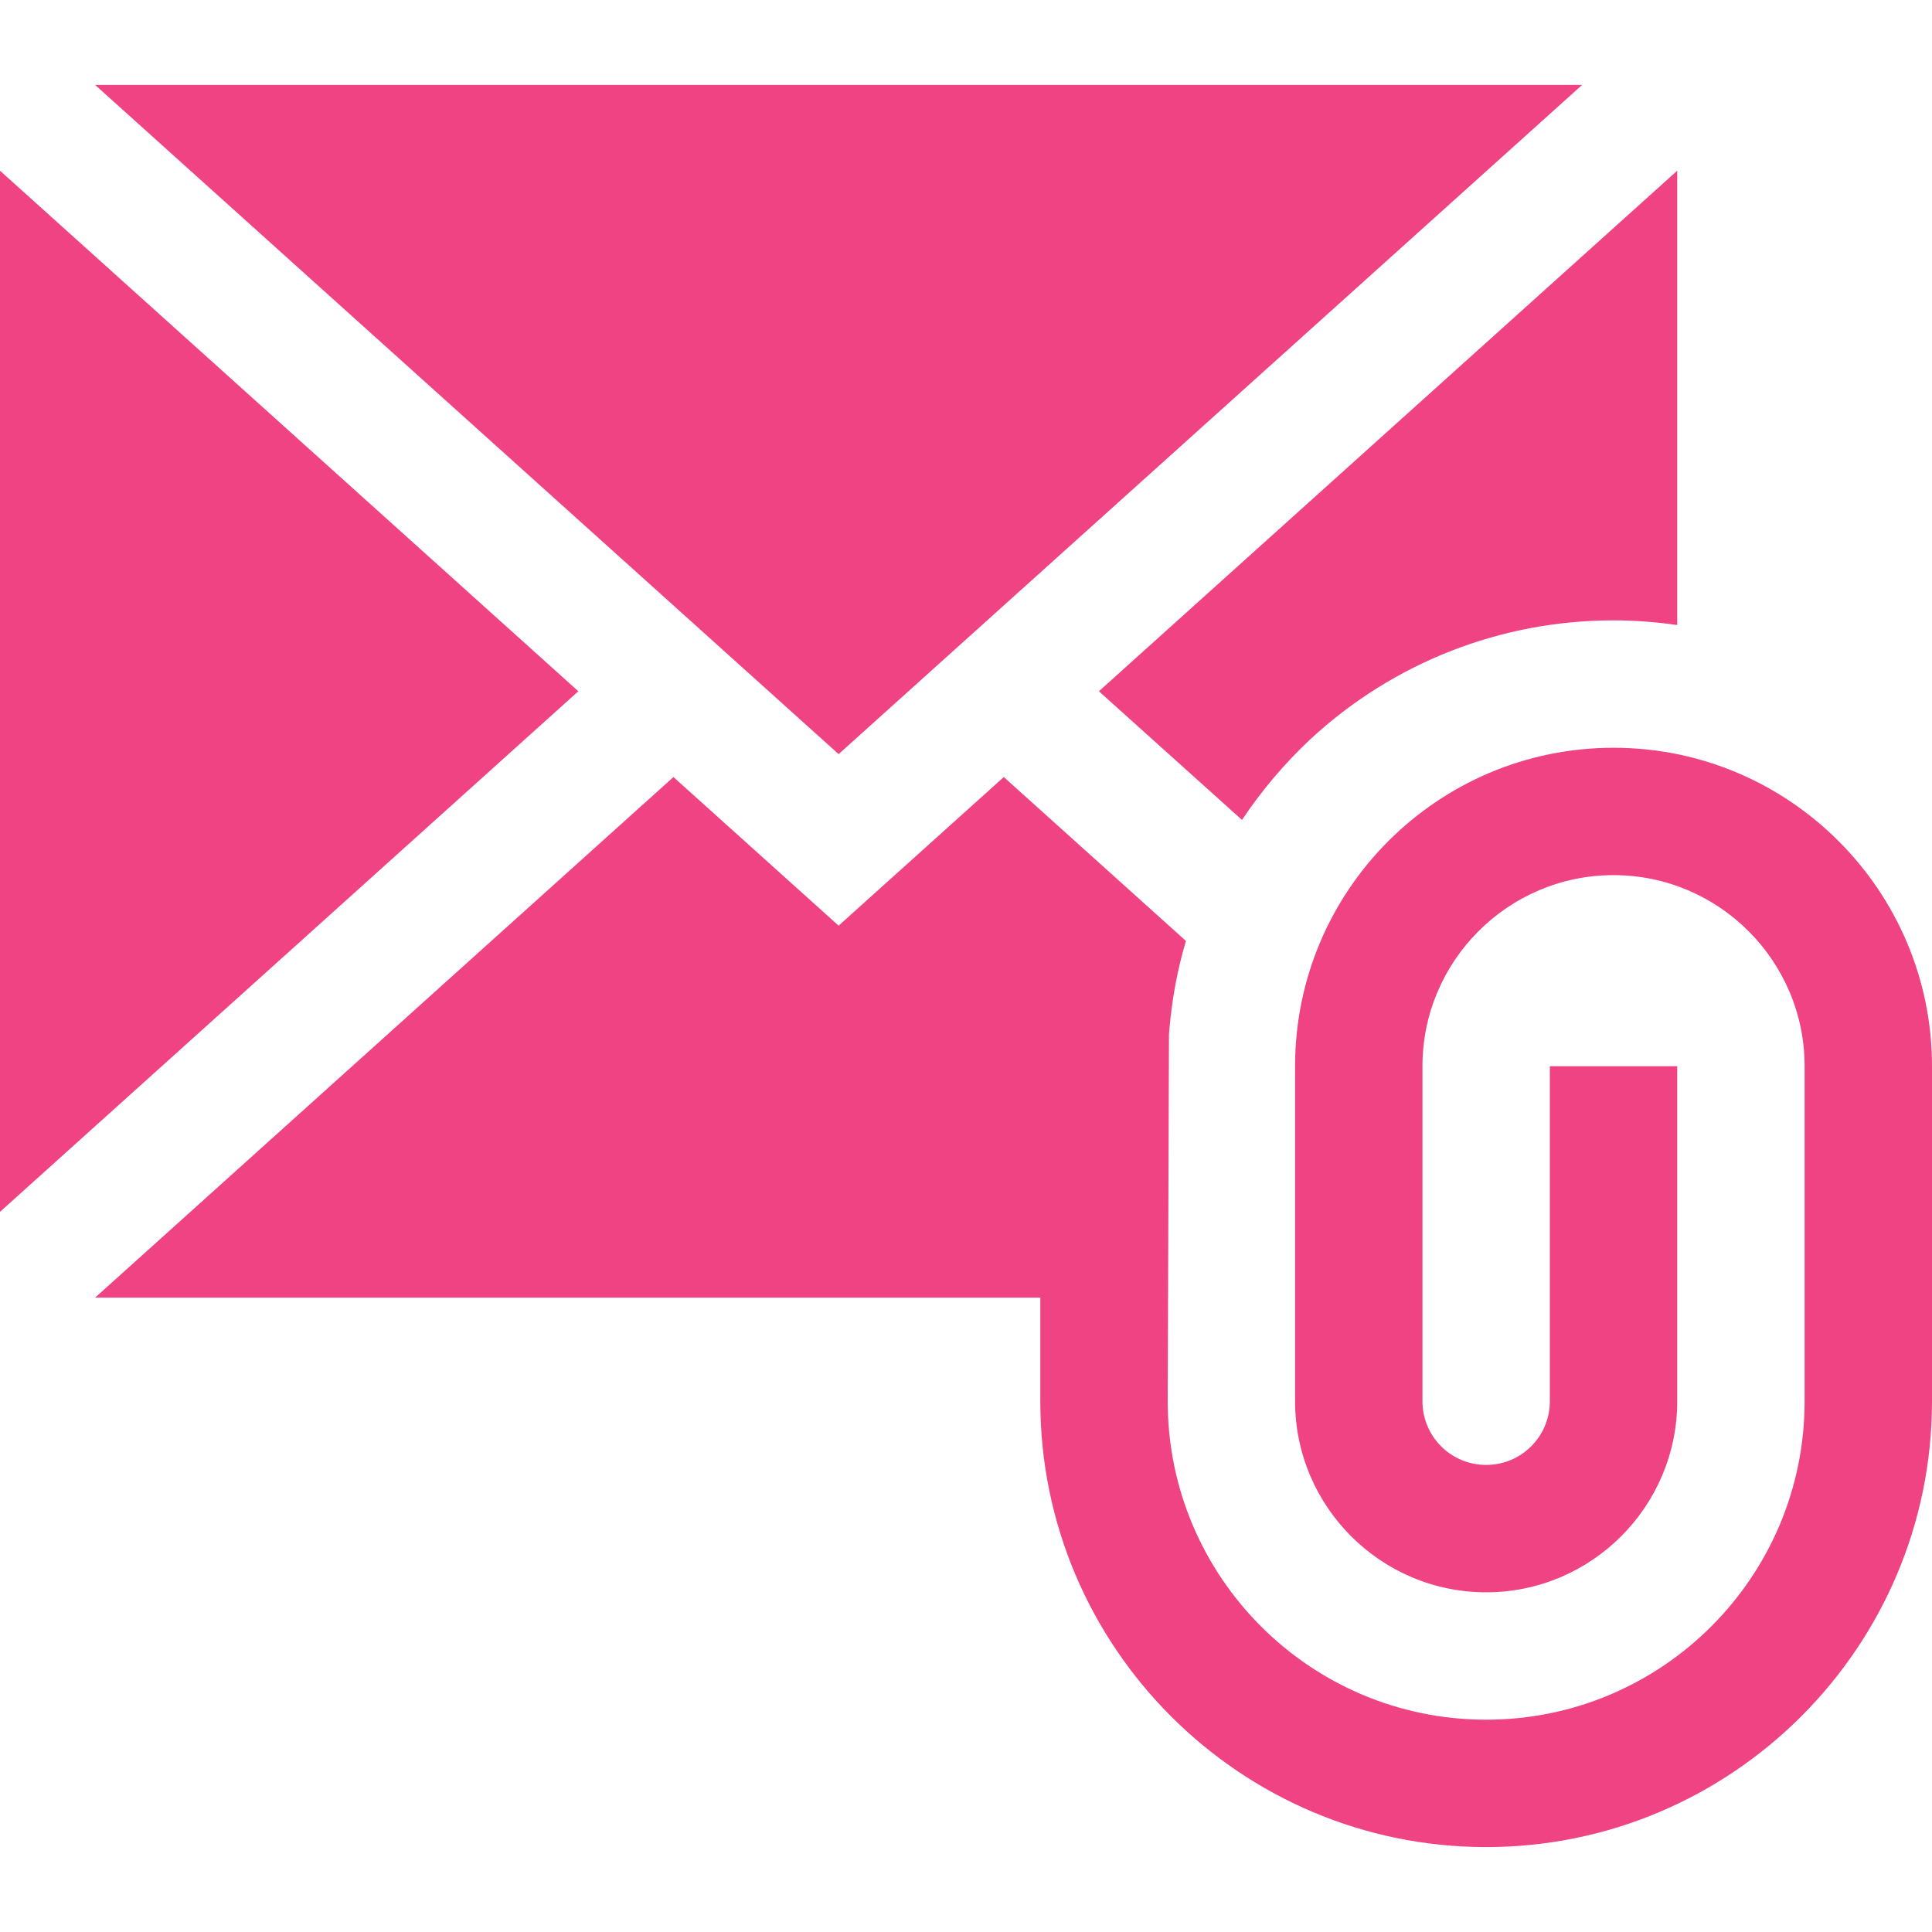
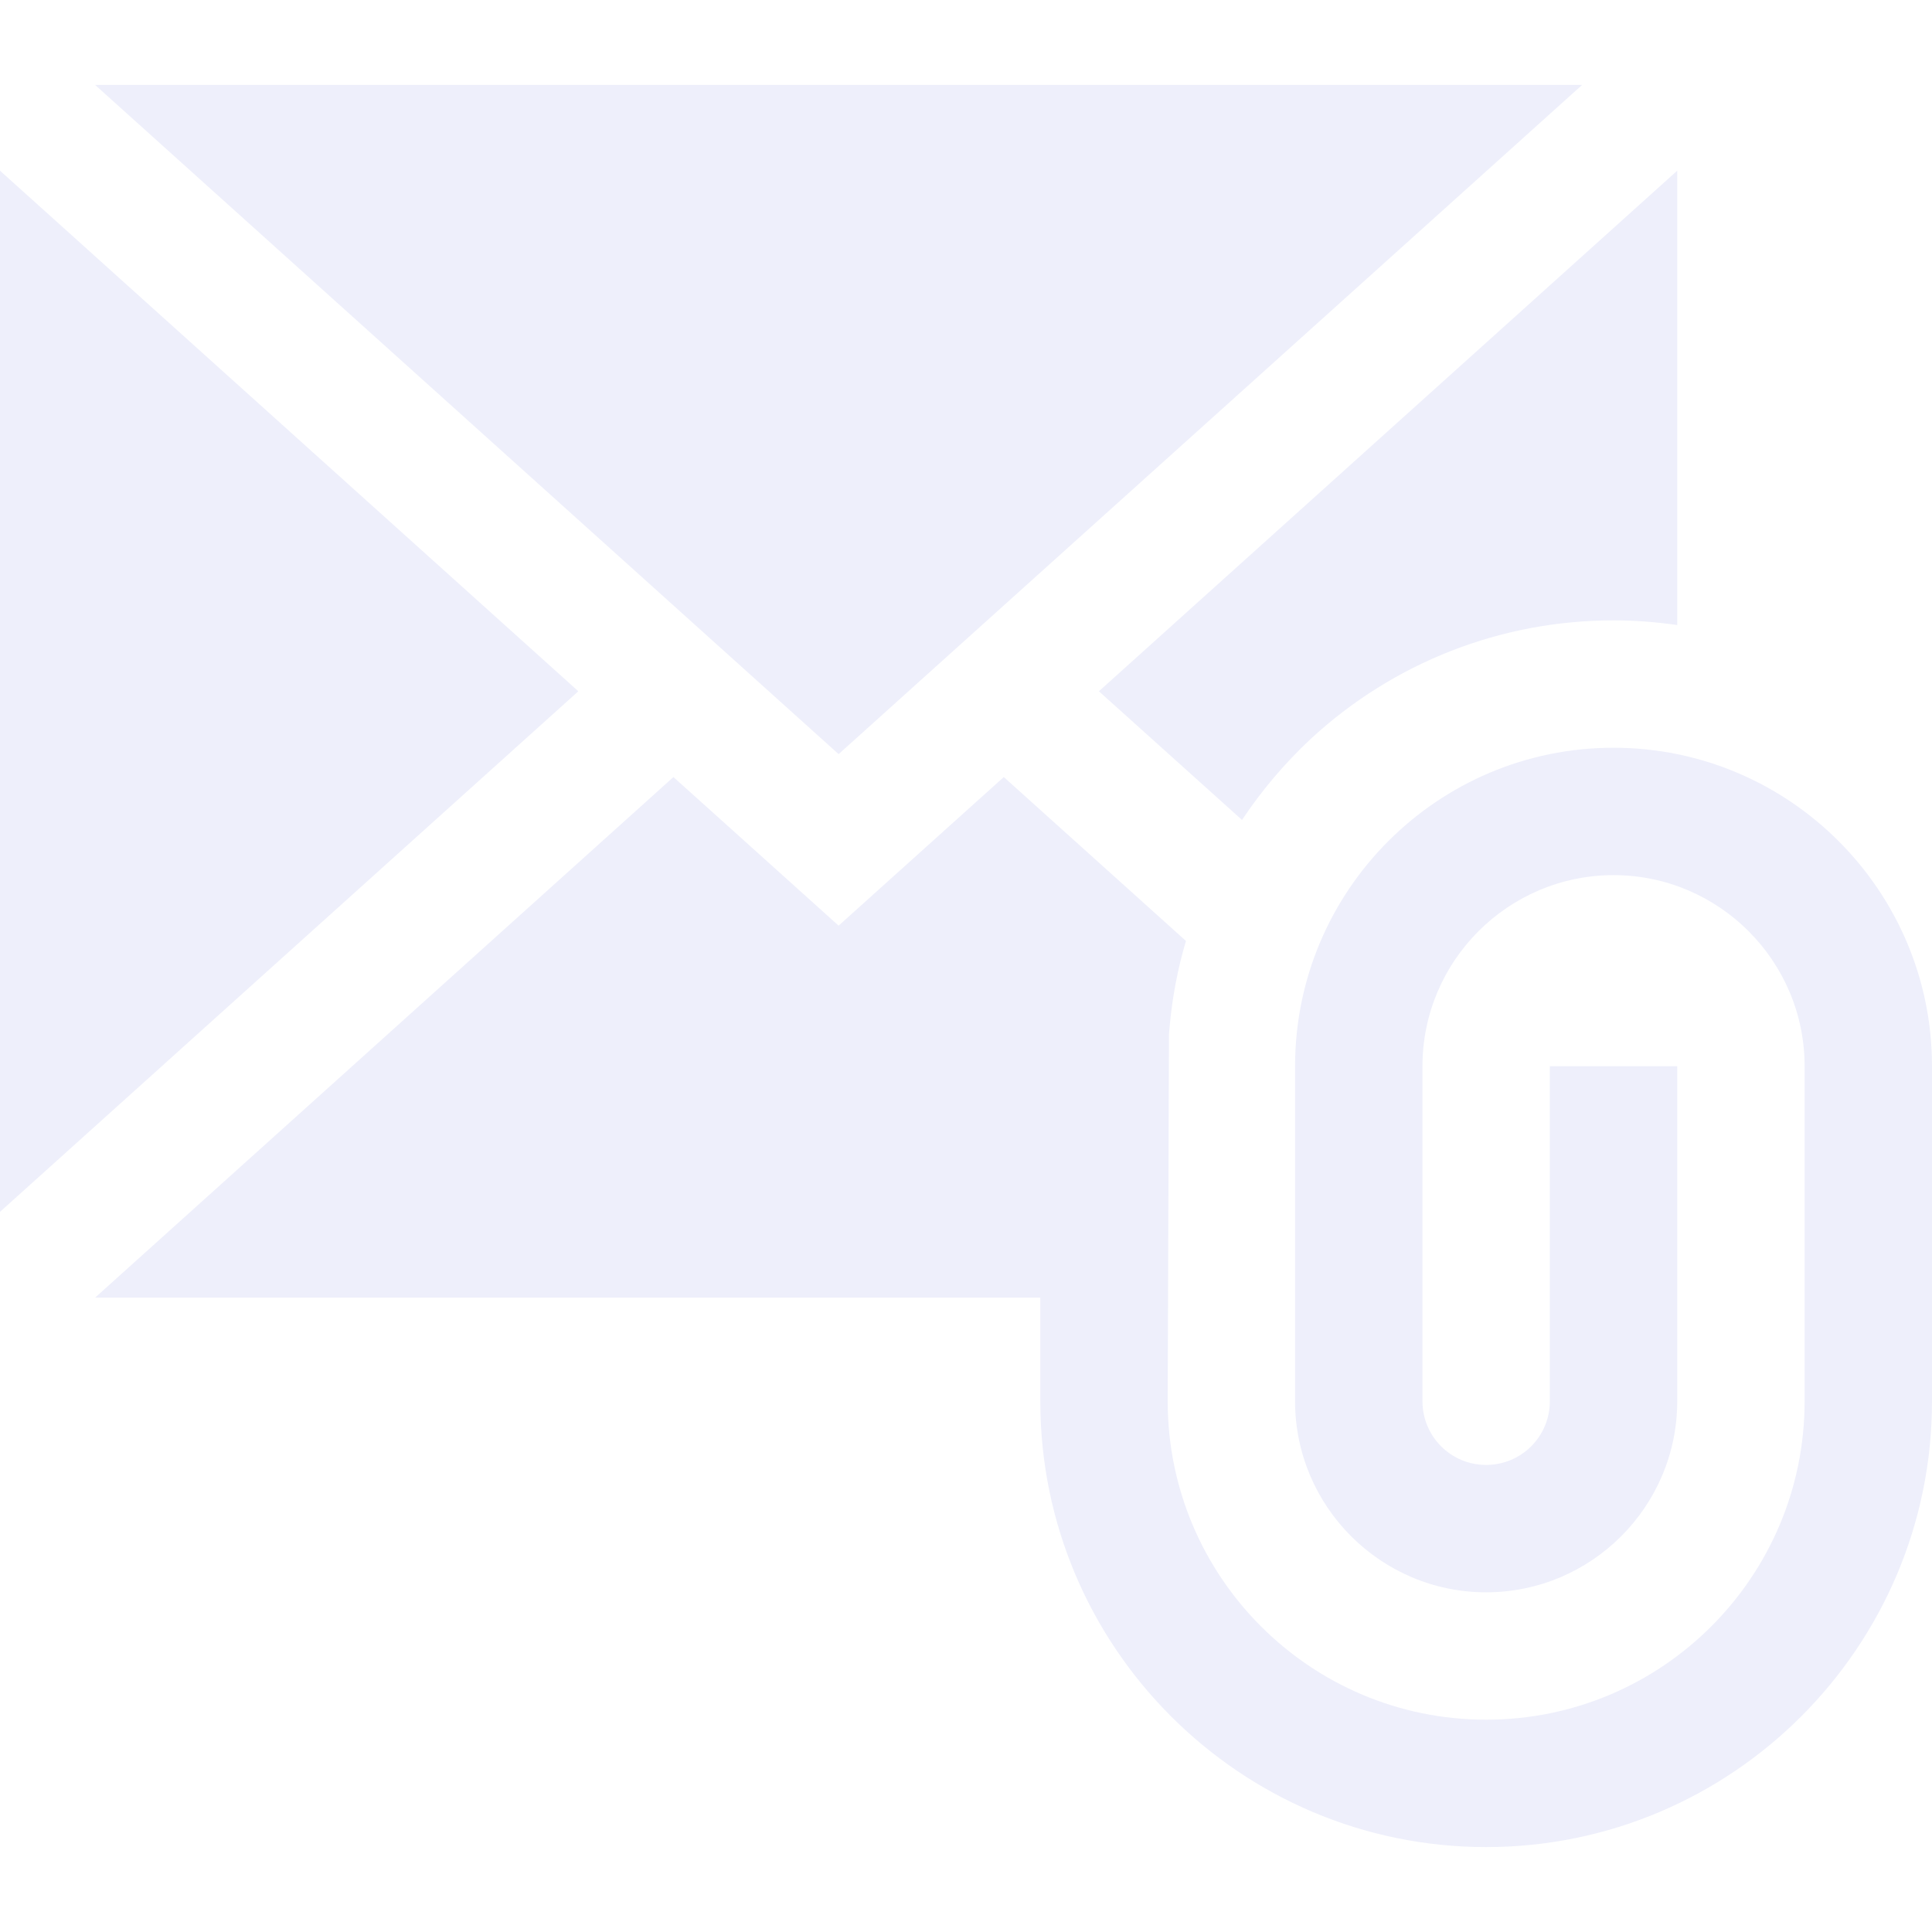
<svg xmlns="http://www.w3.org/2000/svg" version="1.1" id="Layer_1" x="0px" y="0px" viewBox="0 0 455 455" style="enable-background:new 0 0 455 455;" xml:space="preserve">
  <style type="text/css">
- 	.st0{fill:#F04384;}
+ 	.st0{fill:#EEEFFB;}
</style>
  <g>
    <polygon class="st0" points="0,40.2 0,285.4 136.2,162.8  " />
    <polygon class="st0" points="372.6,20 22.4,20 197.5,177.6  " />
    <path class="st0" d="M292.5,193.1c4.6-6.9,10-13.3,16.2-19.1c19.5-18,44.8-27.9,71.3-27.9c5.1,0,10.1,0.4,15,1.1v-107L258.8,162.8   L292.5,193.1z" />
    <path class="st0" d="M380,176.1c-41.4,0-75,33.6-75,75V330c0,24.8,20.2,45,45,45s45-20.2,45-45v-78.9h-30V330c0,8.3-6.7,15-15,15   s-15-6.7-15-15v-78.9c0-24.8,20.2-45,45-45s45,20.2,45,45V330c0,41.4-33.6,75-75,75s-75-33.6-75-75l0.3-86.4l0.1-1.2   c0.6-7.1,1.9-14.1,3.9-20.8L236.4,183l-38.9,35l-38.9-35L22.4,305.6H245V330c0,57.9,47.1,105,105,105s105-47.1,105-105v-78.9   C455,209.8,421.4,176.1,380,176.1z" />
  </g>
</svg>
